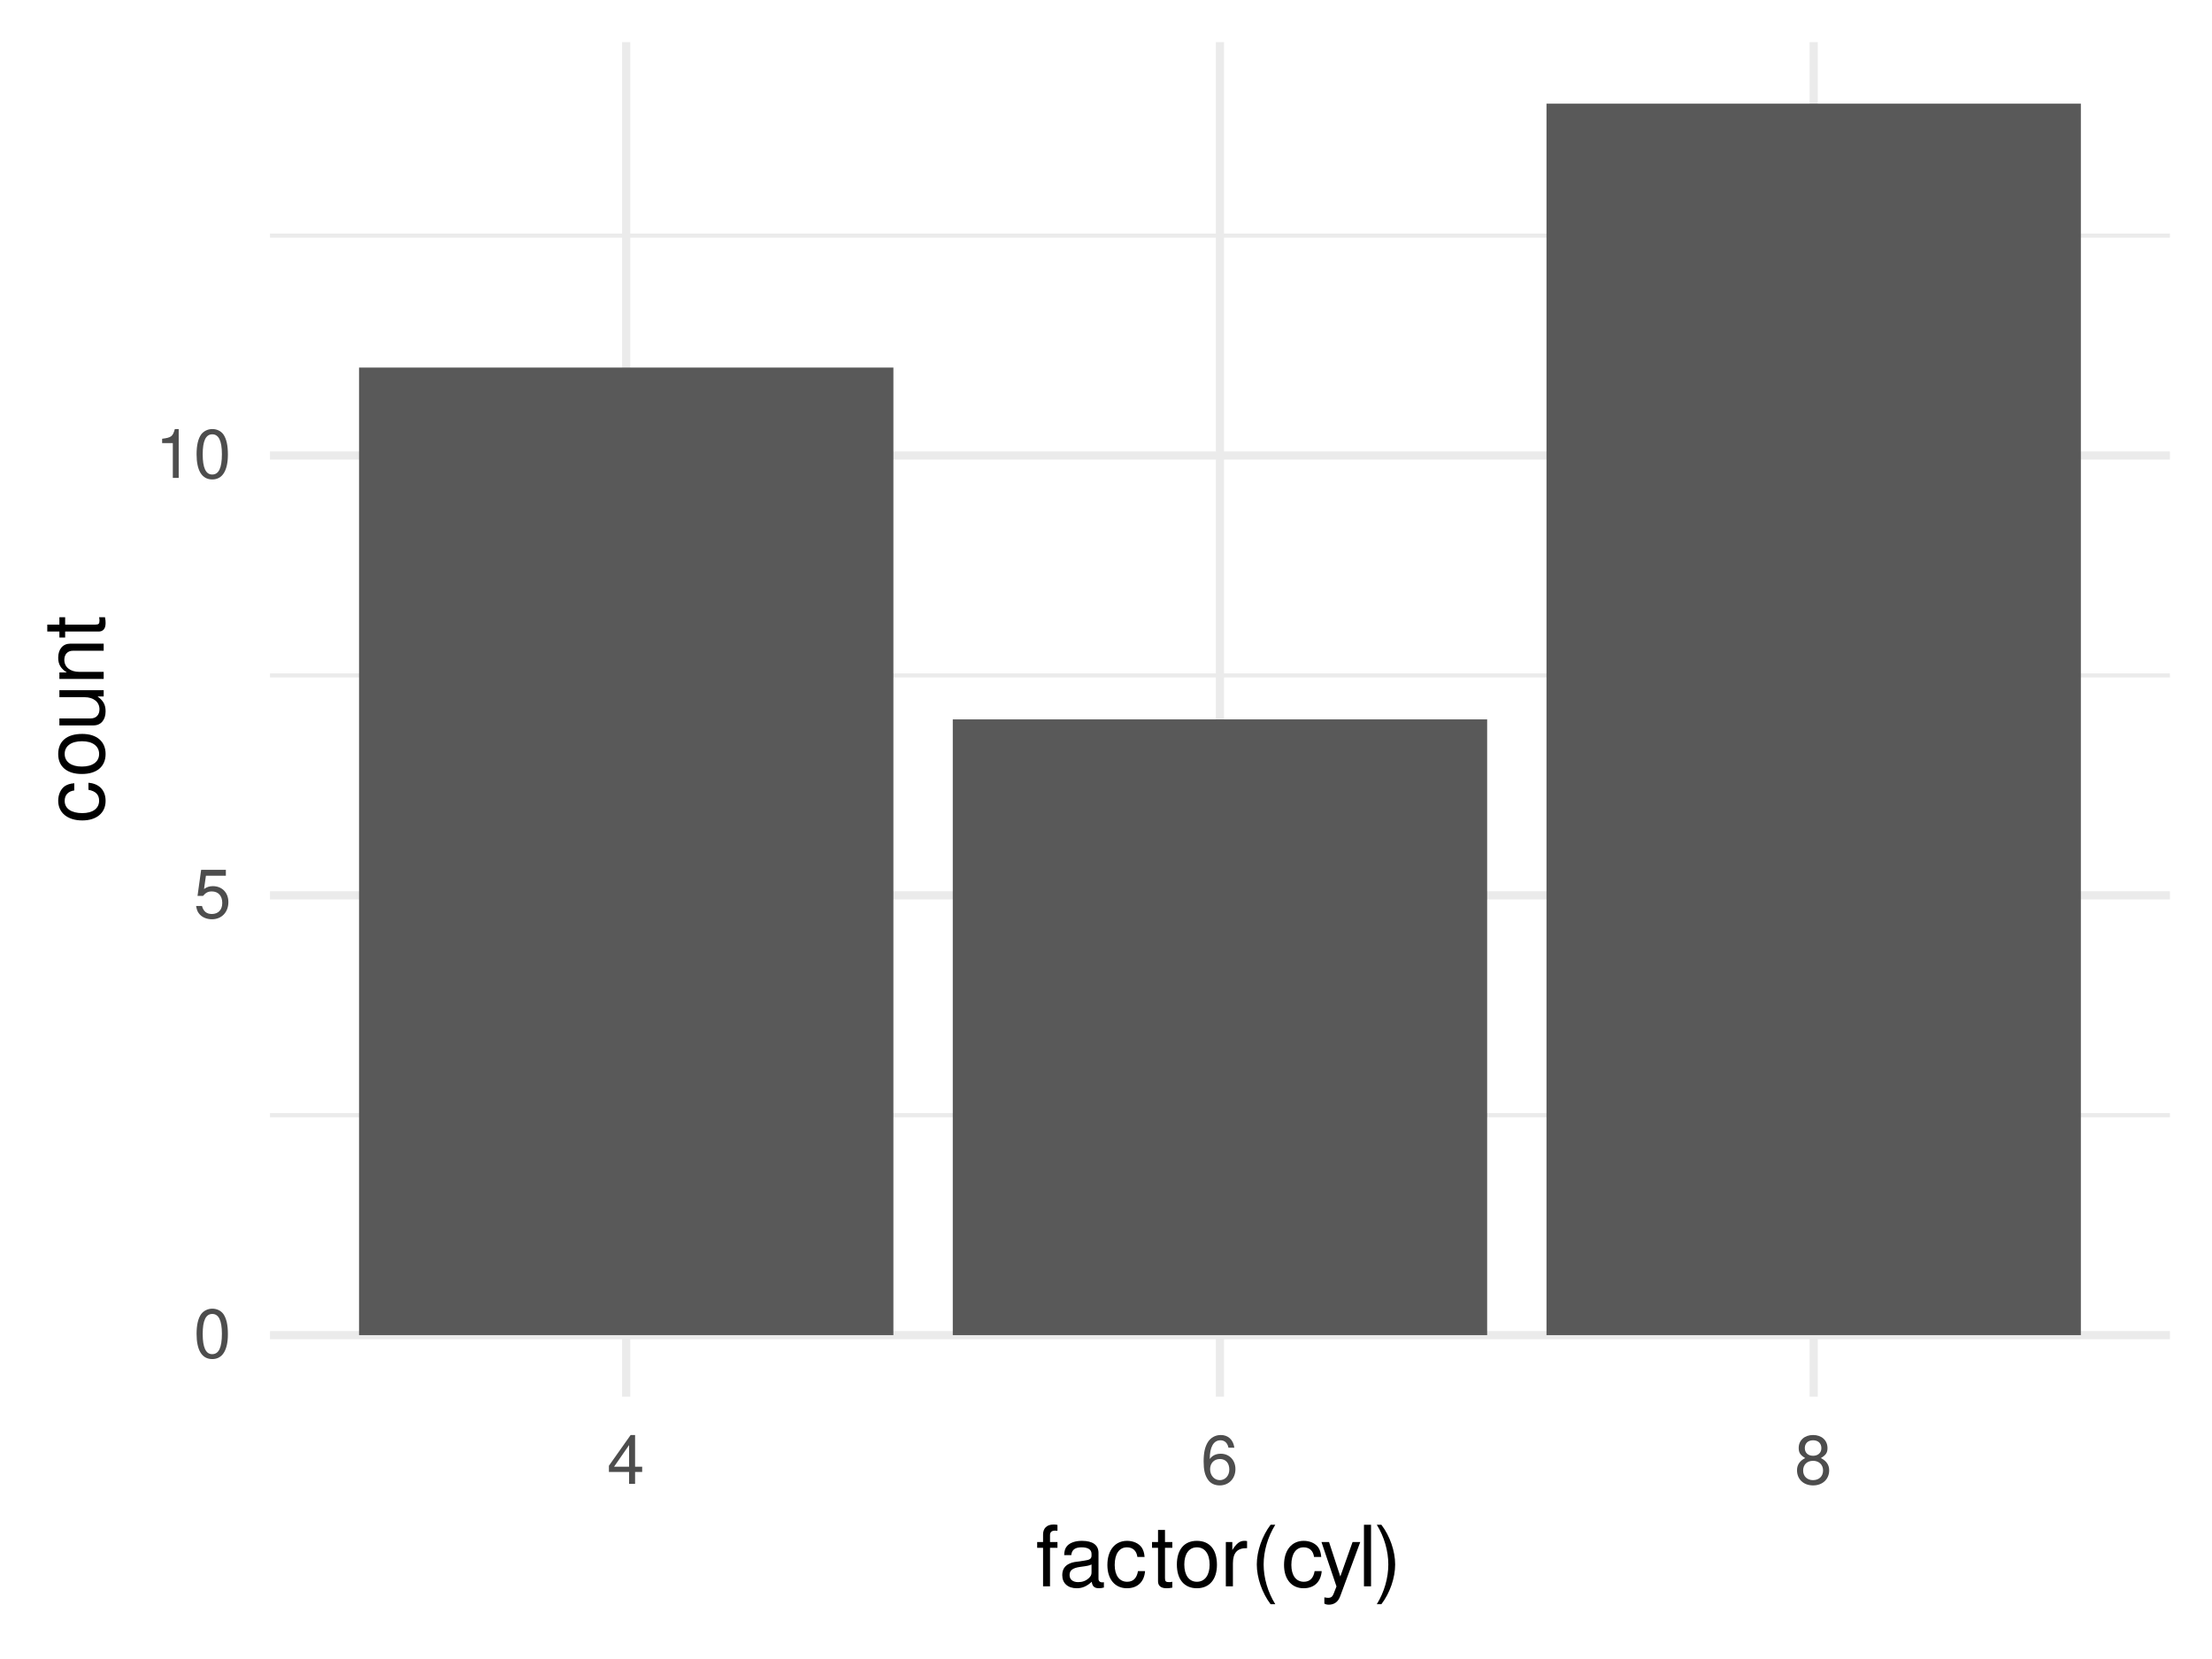
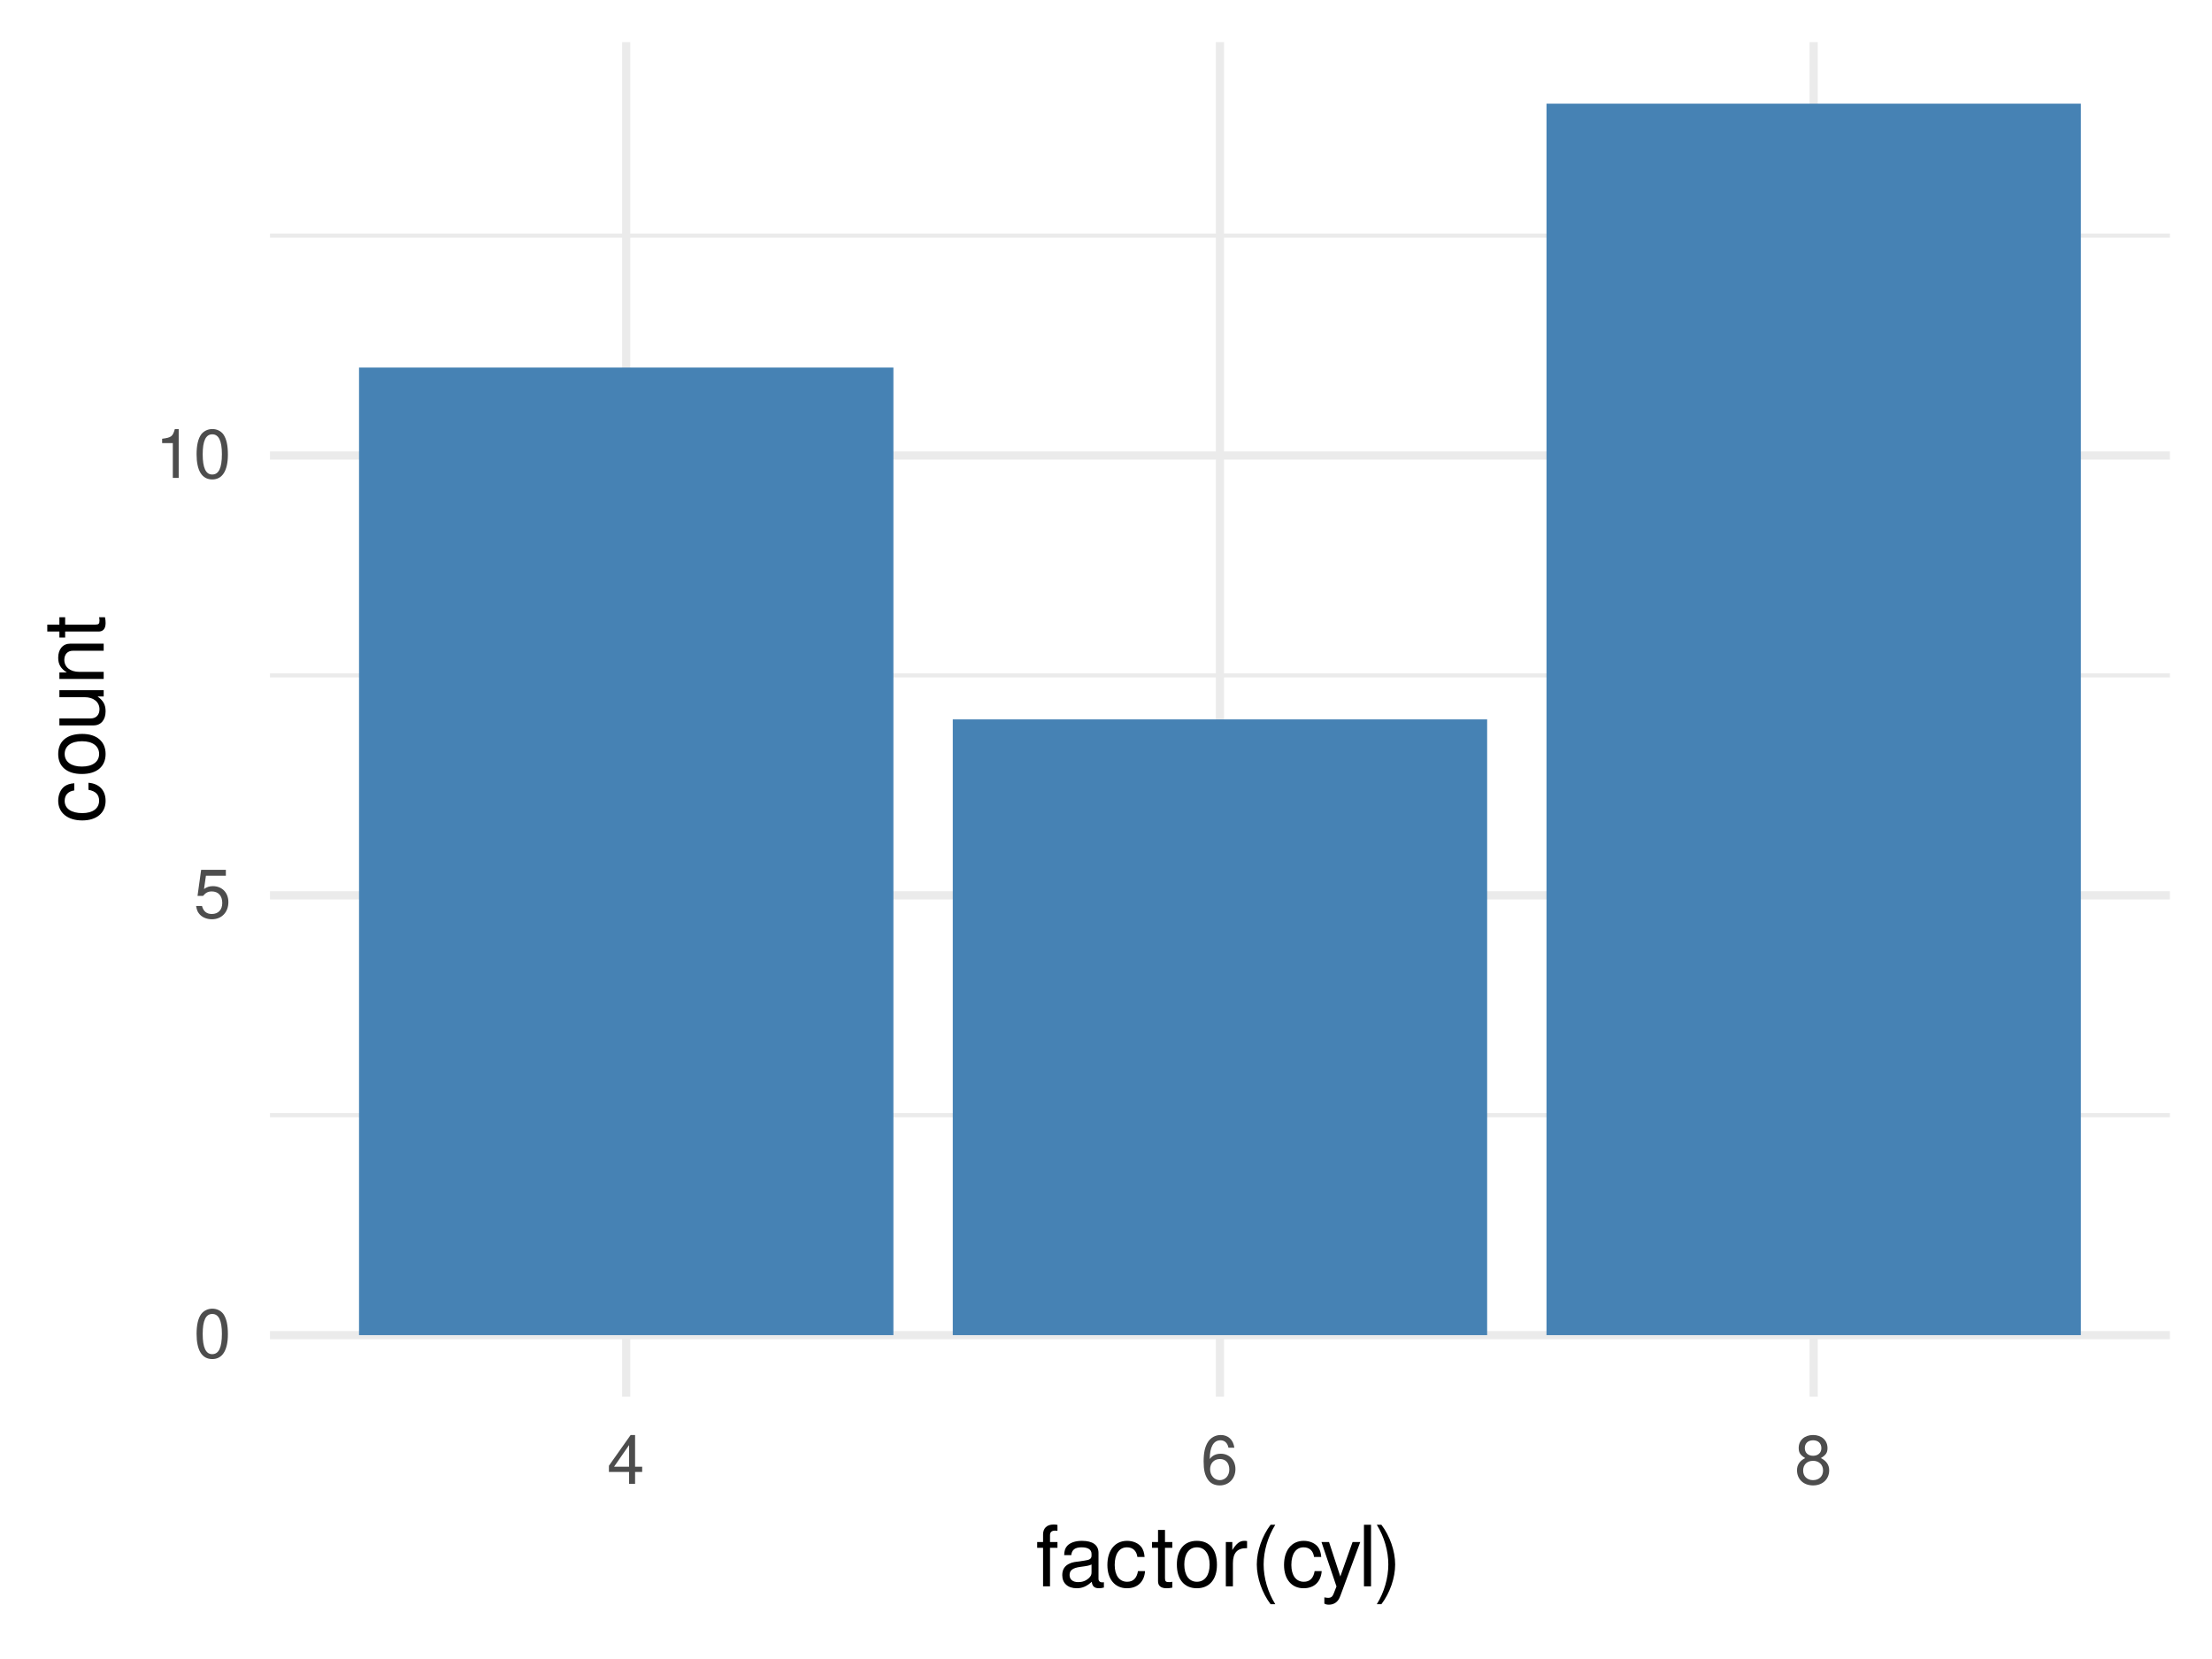
<svg xmlns="http://www.w3.org/2000/svg" xmlns:xlink="http://www.w3.org/1999/xlink" width="288pt" height="216pt" viewBox="0 0 288 216" version="1.1">
  <defs>
    <g>
      <symbol overflow="visible" id="glyph0-0">
        <path style="stroke:none;" d="" />
      </symbol>
      <symbol overflow="visible" id="glyph0-1">
        <path style="stroke:none;" d="M 2.422 -6.359 C 1.844 -6.359 1.312 -6.094 0.984 -5.672 C 0.578 -5.109 0.375 -4.25 0.375 -3.078 C 0.375 -0.938 1.078 0.203 2.422 0.203 C 3.734 0.203 4.453 -0.938 4.453 -3.031 C 4.453 -4.25 4.266 -5.078 3.859 -5.672 C 3.531 -6.109 3.016 -6.359 2.422 -6.359 Z M 2.422 -5.672 C 3.25 -5.672 3.672 -4.828 3.672 -3.094 C 3.672 -1.281 3.266 -0.438 2.406 -0.438 C 1.578 -0.438 1.172 -1.312 1.172 -3.062 C 1.172 -4.828 1.578 -5.672 2.422 -5.672 Z M 2.422 -5.672 " />
      </symbol>
      <symbol overflow="visible" id="glyph0-2">
        <path style="stroke:none;" d="M 4.188 -6.234 L 0.969 -6.234 L 0.5 -2.844 L 1.219 -2.844 C 1.578 -3.266 1.875 -3.422 2.359 -3.422 C 3.203 -3.422 3.719 -2.844 3.719 -1.922 C 3.719 -1.031 3.203 -0.484 2.359 -0.484 C 1.688 -0.484 1.266 -0.828 1.078 -1.531 L 0.312 -1.531 C 0.406 -1.016 0.5 -0.781 0.688 -0.547 C 1.031 -0.078 1.672 0.203 2.375 0.203 C 3.641 0.203 4.516 -0.719 4.516 -2.031 C 4.516 -3.266 3.688 -4.109 2.5 -4.109 C 2.062 -4.109 1.703 -4 1.344 -3.734 L 1.594 -5.469 L 4.188 -5.469 Z M 4.188 -6.234 " />
      </symbol>
      <symbol overflow="visible" id="glyph0-3">
        <path style="stroke:none;" d="M 2.281 -4.531 L 2.281 0 L 3.047 0 L 3.047 -6.359 L 2.547 -6.359 C 2.266 -5.391 2.094 -5.25 0.891 -5.094 L 0.891 -4.531 Z M 2.281 -4.531 " />
      </symbol>
      <symbol overflow="visible" id="glyph0-4">
        <path style="stroke:none;" d="M 2.875 -1.547 L 2.875 0 L 3.656 0 L 3.656 -1.547 L 4.578 -1.547 L 4.578 -2.234 L 3.656 -2.234 L 3.656 -6.359 L 3.078 -6.359 L 0.25 -2.359 L 0.25 -1.547 Z M 2.875 -2.234 L 0.922 -2.234 L 2.875 -5.047 Z M 2.875 -2.234 " />
      </symbol>
      <symbol overflow="visible" id="glyph0-5">
        <path style="stroke:none;" d="M 4.375 -4.703 C 4.234 -5.75 3.562 -6.359 2.609 -6.359 C 1.922 -6.359 1.312 -6.031 0.938 -5.453 C 0.547 -4.828 0.375 -4.062 0.375 -2.906 C 0.375 -1.828 0.531 -1.156 0.906 -0.594 C 1.234 -0.078 1.781 0.203 2.469 0.203 C 3.656 0.203 4.516 -0.688 4.516 -1.922 C 4.516 -3.094 3.719 -3.922 2.609 -3.922 C 1.984 -3.922 1.5 -3.688 1.172 -3.234 C 1.172 -4.797 1.672 -5.672 2.562 -5.672 C 3.109 -5.672 3.484 -5.328 3.609 -4.703 Z M 2.5 -3.234 C 3.25 -3.234 3.719 -2.703 3.719 -1.859 C 3.719 -1.062 3.188 -0.484 2.484 -0.484 C 1.766 -0.484 1.219 -1.094 1.219 -1.906 C 1.219 -2.688 1.734 -3.234 2.5 -3.234 Z M 2.5 -3.234 " />
      </symbol>
      <symbol overflow="visible" id="glyph0-6">
        <path style="stroke:none;" d="M 3.438 -3.359 C 4.094 -3.75 4.297 -4.062 4.297 -4.656 C 4.297 -5.672 3.531 -6.359 2.422 -6.359 C 1.312 -6.359 0.547 -5.672 0.547 -4.672 C 0.547 -4.062 0.75 -3.75 1.391 -3.359 C 0.672 -2.984 0.328 -2.469 0.328 -1.766 C 0.328 -0.609 1.172 0.203 2.422 0.203 C 3.656 0.203 4.516 -0.609 4.516 -1.766 C 4.516 -2.469 4.156 -2.984 3.438 -3.359 Z M 2.422 -5.672 C 3.078 -5.672 3.5 -5.281 3.5 -4.641 C 3.5 -4.047 3.062 -3.656 2.422 -3.656 C 1.766 -3.656 1.344 -4.047 1.344 -4.656 C 1.344 -5.281 1.766 -5.672 2.422 -5.672 Z M 2.422 -3 C 3.188 -3 3.719 -2.484 3.719 -1.75 C 3.719 -0.984 3.203 -0.484 2.406 -0.484 C 1.641 -0.484 1.125 -1 1.125 -1.734 C 1.125 -2.5 1.641 -3 2.422 -3 Z M 2.422 -3 " />
      </symbol>
      <symbol overflow="visible" id="glyph1-0">
        <path style="stroke:none;" d="" />
      </symbol>
      <symbol overflow="visible" id="glyph1-1">
        <path style="stroke:none;" d="M 2.844 -5.766 L 1.875 -5.766 L 1.875 -6.672 C 1.875 -7.047 2.094 -7.25 2.516 -7.25 C 2.594 -7.25 2.625 -7.25 2.844 -7.234 L 2.844 -8 C 2.625 -8.047 2.516 -8.047 2.328 -8.047 C 1.469 -8.047 0.969 -7.562 0.969 -6.75 L 0.969 -5.766 L 0.203 -5.766 L 0.203 -5.016 L 0.969 -5.016 L 0.969 0 L 1.875 0 L 1.875 -5.016 L 2.844 -5.016 Z M 2.844 -5.766 " />
      </symbol>
      <symbol overflow="visible" id="glyph1-2">
        <path style="stroke:none;" d="M 5.891 -0.531 C 5.781 -0.516 5.734 -0.516 5.688 -0.516 C 5.375 -0.516 5.188 -0.688 5.188 -0.969 L 5.188 -4.359 C 5.188 -5.375 4.438 -5.922 3.031 -5.922 C 2.172 -5.922 1.5 -5.688 1.109 -5.266 C 0.844 -4.969 0.734 -4.625 0.719 -4.062 L 1.641 -4.062 C 1.719 -4.766 2.141 -5.078 2.984 -5.078 C 3.828 -5.078 4.281 -4.781 4.281 -4.219 L 4.281 -3.984 C 4.266 -3.594 4.062 -3.438 3.328 -3.344 C 2.031 -3.172 1.828 -3.141 1.469 -2.984 C 0.797 -2.703 0.469 -2.203 0.469 -1.453 C 0.469 -0.406 1.188 0.25 2.359 0.25 C 3.078 0.25 3.656 0 4.312 -0.594 C 4.375 0 4.656 0.25 5.266 0.25 C 5.453 0.25 5.578 0.234 5.891 0.156 Z M 4.281 -1.812 C 4.281 -1.5 4.188 -1.312 3.922 -1.062 C 3.547 -0.719 3.094 -0.547 2.547 -0.547 C 1.844 -0.547 1.422 -0.891 1.422 -1.469 C 1.422 -2.078 1.812 -2.391 2.812 -2.531 C 3.781 -2.656 3.969 -2.703 4.281 -2.844 Z M 4.281 -1.812 " />
      </symbol>
      <symbol overflow="visible" id="glyph1-3">
        <path style="stroke:none;" d="M 5.188 -3.828 C 5.141 -4.391 5.016 -4.75 4.797 -5.078 C 4.406 -5.609 3.703 -5.922 2.906 -5.922 C 1.344 -5.922 0.344 -4.703 0.344 -2.781 C 0.344 -0.922 1.328 0.25 2.891 0.25 C 4.266 0.25 5.141 -0.578 5.25 -1.984 L 4.328 -1.984 C 4.172 -1.062 3.703 -0.594 2.922 -0.594 C 1.906 -0.594 1.297 -1.422 1.297 -2.781 C 1.297 -4.219 1.891 -5.078 2.891 -5.078 C 3.656 -5.078 4.141 -4.625 4.25 -3.828 Z M 5.188 -3.828 " />
      </symbol>
      <symbol overflow="visible" id="glyph1-4">
        <path style="stroke:none;" d="M 2.797 -5.766 L 1.844 -5.766 L 1.844 -7.344 L 0.938 -7.344 L 0.938 -5.766 L 0.156 -5.766 L 0.156 -5.016 L 0.938 -5.016 L 0.938 -0.656 C 0.938 -0.062 1.328 0.25 2.047 0.25 C 2.281 0.25 2.484 0.234 2.797 0.172 L 2.797 -0.594 C 2.656 -0.562 2.547 -0.547 2.359 -0.547 C 1.953 -0.547 1.844 -0.656 1.844 -1.062 L 1.844 -5.016 L 2.797 -5.016 Z M 2.797 -5.766 " />
      </symbol>
      <symbol overflow="visible" id="glyph1-5">
        <path style="stroke:none;" d="M 2.984 -5.922 C 1.359 -5.922 0.391 -4.781 0.391 -2.844 C 0.391 -0.891 1.359 0.25 3 0.25 C 4.625 0.25 5.609 -0.906 5.609 -2.797 C 5.609 -4.797 4.656 -5.922 2.984 -5.922 Z M 3 -5.078 C 4.031 -5.078 4.656 -4.234 4.656 -2.812 C 4.656 -1.438 4.016 -0.594 3 -0.594 C 1.984 -0.594 1.359 -1.438 1.359 -2.844 C 1.359 -4.234 1.984 -5.078 3 -5.078 Z M 3 -5.078 " />
      </symbol>
      <symbol overflow="visible" id="glyph1-6">
        <path style="stroke:none;" d="M 0.766 -5.766 L 0.766 0 L 1.688 0 L 1.688 -2.984 C 1.688 -4.375 2.266 -5 3.531 -4.969 L 3.531 -5.891 C 3.375 -5.922 3.281 -5.922 3.172 -5.922 C 2.578 -5.922 2.141 -5.578 1.609 -4.719 L 1.609 -5.766 Z M 0.766 -5.766 " />
      </symbol>
      <symbol overflow="visible" id="glyph1-7">
        <path style="stroke:none;" d="M 2.594 -8.016 C 1.5 -6.578 0.797 -4.578 0.797 -2.844 C 0.797 -1.109 1.5 0.891 2.594 2.328 L 3.203 2.328 C 2.234 0.766 1.688 -1.094 1.688 -2.844 C 1.688 -4.594 2.234 -6.453 3.203 -8.016 Z M 2.594 -8.016 " />
      </symbol>
      <symbol overflow="visible" id="glyph1-8">
        <path style="stroke:none;" d="M 4.266 -5.766 L 2.672 -1.281 L 1.203 -5.766 L 0.219 -5.766 L 2.172 0.016 L 1.812 0.938 C 1.656 1.344 1.469 1.5 1.078 1.5 C 0.922 1.5 0.797 1.469 0.594 1.438 L 0.594 2.25 C 0.781 2.359 0.969 2.391 1.203 2.391 C 1.5 2.391 1.828 2.297 2.062 2.125 C 2.359 1.906 2.516 1.672 2.688 1.203 L 5.266 -5.766 Z M 4.266 -5.766 " />
      </symbol>
      <symbol overflow="visible" id="glyph1-9">
        <path style="stroke:none;" d="M 1.672 -8.016 L 0.75 -8.016 L 0.75 0 L 1.672 0 Z M 1.672 -8.016 " />
      </symbol>
      <symbol overflow="visible" id="glyph1-10">
        <path style="stroke:none;" d="M 1.016 2.328 C 2.125 0.891 2.812 -1.109 2.812 -2.844 C 2.812 -4.578 2.125 -6.578 1.016 -8.016 L 0.422 -8.016 C 1.391 -6.453 1.922 -4.594 1.922 -2.844 C 1.922 -1.094 1.391 0.766 0.422 2.328 Z M 1.016 2.328 " />
      </symbol>
      <symbol overflow="visible" id="glyph2-0">
        <path style="stroke:none;" d="" />
      </symbol>
      <symbol overflow="visible" id="glyph2-1">
        <path style="stroke:none;" d="M -3.828 -5.188 C -4.391 -5.141 -4.75 -5.016 -5.078 -4.797 C -5.609 -4.406 -5.922 -3.703 -5.922 -2.906 C -5.922 -1.344 -4.703 -0.344 -2.781 -0.344 C -0.922 -0.344 0.25 -1.328 0.25 -2.891 C 0.25 -4.266 -0.578 -5.141 -1.984 -5.25 L -1.984 -4.328 C -1.062 -4.172 -0.594 -3.703 -0.594 -2.922 C -0.594 -1.906 -1.422 -1.297 -2.781 -1.297 C -4.219 -1.297 -5.078 -1.891 -5.078 -2.891 C -5.078 -3.656 -4.625 -4.141 -3.828 -4.25 Z M -3.828 -5.188 " />
      </symbol>
      <symbol overflow="visible" id="glyph2-2">
        <path style="stroke:none;" d="M -5.922 -2.984 C -5.922 -1.359 -4.781 -0.391 -2.844 -0.391 C -0.891 -0.391 0.25 -1.359 0.25 -3 C 0.25 -4.625 -0.906 -5.609 -2.797 -5.609 C -4.797 -5.609 -5.922 -4.656 -5.922 -2.984 Z M -5.078 -3 C -5.078 -4.031 -4.234 -4.656 -2.812 -4.656 C -1.438 -4.656 -0.594 -4.016 -0.594 -3 C -0.594 -1.984 -1.438 -1.359 -2.844 -1.359 C -4.234 -1.359 -5.078 -1.984 -5.078 -3 Z M -5.078 -3 " />
      </symbol>
      <symbol overflow="visible" id="glyph2-3">
        <path style="stroke:none;" d="M 0 -5.297 L -5.766 -5.297 L -5.766 -4.391 L -2.5 -4.391 C -1.312 -4.391 -0.547 -3.766 -0.547 -2.812 C -0.547 -2.094 -0.984 -1.625 -1.688 -1.625 L -5.766 -1.625 L -5.766 -0.719 L -1.312 -0.719 C -0.359 -0.719 0.25 -1.438 0.25 -2.547 C 0.25 -3.406 -0.047 -3.938 -0.797 -4.484 L 0 -4.484 Z M 0 -5.297 " />
      </symbol>
      <symbol overflow="visible" id="glyph2-4">
        <path style="stroke:none;" d="M -5.766 -0.766 L 0 -0.766 L 0 -1.688 L -3.172 -1.688 C -4.359 -1.688 -5.125 -2.312 -5.125 -3.25 C -5.125 -3.984 -4.688 -4.438 -4 -4.438 L 0 -4.438 L 0 -5.359 L -4.359 -5.359 C -5.312 -5.359 -5.922 -4.641 -5.922 -3.531 C -5.922 -2.672 -5.594 -2.125 -4.797 -1.609 L -5.766 -1.609 Z M -5.766 -0.766 " />
      </symbol>
      <symbol overflow="visible" id="glyph2-5">
        <path style="stroke:none;" d="M -5.766 -2.797 L -5.766 -1.844 L -7.344 -1.844 L -7.344 -0.938 L -5.766 -0.938 L -5.766 -0.156 L -5.016 -0.156 L -5.016 -0.938 L -0.656 -0.938 C -0.062 -0.938 0.25 -1.328 0.25 -2.047 C 0.25 -2.281 0.234 -2.484 0.172 -2.797 L -0.594 -2.797 C -0.562 -2.656 -0.547 -2.547 -0.547 -2.359 C -0.547 -1.953 -0.656 -1.844 -1.062 -1.844 L -5.016 -1.844 L -5.016 -2.797 Z M -5.766 -2.797 " />
      </symbol>
    </g>
    <clipPath id="clip1">
      <path d="M 35.152 144 L 282.523 144 L 282.523 146 L 35.152 146 Z M 35.152 144 " />
    </clipPath>
    <clipPath id="clip2">
      <path d="M 35.152 87 L 282.523 87 L 282.523 89 L 35.152 89 Z M 35.152 87 " />
    </clipPath>
    <clipPath id="clip3">
      <path d="M 35.152 30 L 282.523 30 L 282.523 31 L 35.152 31 Z M 35.152 30 " />
    </clipPath>
    <clipPath id="clip4">
      <path d="M 35.152 173 L 282.523 173 L 282.523 175 L 35.152 175 Z M 35.152 173 " />
    </clipPath>
    <clipPath id="clip5">
      <path d="M 35.152 116 L 282.523 116 L 282.523 118 L 35.152 118 Z M 35.152 116 " />
    </clipPath>
    <clipPath id="clip6">
      <path d="M 35.152 58 L 282.523 58 L 282.523 60 L 35.152 60 Z M 35.152 58 " />
    </clipPath>
    <clipPath id="clip7">
      <path d="M 80 5.48 L 83 5.48 L 83 181.852 L 80 181.852 Z M 80 5.48 " />
    </clipPath>
    <clipPath id="clip8">
      <path d="M 158 5.48 L 160 5.48 L 160 181.852 L 158 181.852 Z M 158 5.48 " />
    </clipPath>
    <clipPath id="clip9">
      <path d="M 235 5.48 L 237 5.48 L 237 181.852 L 235 181.852 Z M 235 5.48 " />
    </clipPath>
  </defs>
-   <g id="surface332">
+   <g id="surface232">
    <rect x="0" y="0" width="288" height="216" style="fill:rgb(100%,100%,100%);fill-opacity:1;stroke:none;" />
    <g clip-path="url(#clip1)" clip-rule="nonzero">
      <path style="fill:none;stroke-width:0.533;stroke-linecap:butt;stroke-linejoin:round;stroke:rgb(92.157%,92.157%,92.157%);stroke-opacity:1;stroke-miterlimit:10;" d="M 35.152 145.199 L 282.52 145.199 " />
    </g>
    <g clip-path="url(#clip2)" clip-rule="nonzero">
      <path style="fill:none;stroke-width:0.533;stroke-linecap:butt;stroke-linejoin:round;stroke:rgb(92.157%,92.157%,92.157%);stroke-opacity:1;stroke-miterlimit:10;" d="M 35.152 87.938 L 282.52 87.938 " />
    </g>
    <g clip-path="url(#clip3)" clip-rule="nonzero">
      <path style="fill:none;stroke-width:0.533;stroke-linecap:butt;stroke-linejoin:round;stroke:rgb(92.157%,92.157%,92.157%);stroke-opacity:1;stroke-miterlimit:10;" d="M 35.152 30.676 L 282.52 30.676 " />
    </g>
    <g clip-path="url(#clip4)" clip-rule="nonzero">
      <path style="fill:none;stroke-width:1.067;stroke-linecap:butt;stroke-linejoin:round;stroke:rgb(92.157%,92.157%,92.157%);stroke-opacity:1;stroke-miterlimit:10;" d="M 35.152 173.832 L 282.52 173.832 " />
    </g>
    <g clip-path="url(#clip5)" clip-rule="nonzero">
      <path style="fill:none;stroke-width:1.067;stroke-linecap:butt;stroke-linejoin:round;stroke:rgb(92.157%,92.157%,92.157%);stroke-opacity:1;stroke-miterlimit:10;" d="M 35.152 116.57 L 282.52 116.57 " />
    </g>
    <g clip-path="url(#clip6)" clip-rule="nonzero">
      <path style="fill:none;stroke-width:1.067;stroke-linecap:butt;stroke-linejoin:round;stroke:rgb(92.157%,92.157%,92.157%);stroke-opacity:1;stroke-miterlimit:10;" d="M 35.152 59.305 L 282.52 59.305 " />
    </g>
    <g clip-path="url(#clip7)" clip-rule="nonzero">
      <path style="fill:none;stroke-width:1.067;stroke-linecap:butt;stroke-linejoin:round;stroke:rgb(92.157%,92.157%,92.157%);stroke-opacity:1;stroke-miterlimit:10;" d="M 81.531 181.848 L 81.531 5.48 " />
    </g>
    <g clip-path="url(#clip8)" clip-rule="nonzero">
      <path style="fill:none;stroke-width:1.067;stroke-linecap:butt;stroke-linejoin:round;stroke:rgb(92.157%,92.157%,92.157%);stroke-opacity:1;stroke-miterlimit:10;" d="M 158.836 181.848 L 158.836 5.48 " />
    </g>
    <g clip-path="url(#clip9)" clip-rule="nonzero">
      <path style="fill:none;stroke-width:1.067;stroke-linecap:butt;stroke-linejoin:round;stroke:rgb(92.157%,92.157%,92.157%);stroke-opacity:1;stroke-miterlimit:10;" d="M 236.141 181.848 L 236.141 5.48 " />
    </g>
-     <path style=" stroke:none;fill-rule:nonzero;fill:rgb(34.902%,34.902%,34.902%);fill-opacity:1;" d="M 46.746 173.832 L 116.32 173.832 L 116.32 47.855 L 46.746 47.855 Z M 46.746 173.832 " />
-     <path style=" stroke:none;fill-rule:nonzero;fill:rgb(34.902%,34.902%,34.902%);fill-opacity:1;" d="M 124.051 173.832 L 193.625 173.832 L 193.625 93.664 L 124.051 93.664 Z M 124.051 173.832 " />
-     <path style=" stroke:none;fill-rule:nonzero;fill:rgb(34.902%,34.902%,34.902%);fill-opacity:1;" d="M 201.352 173.832 L 270.926 173.832 L 270.926 13.496 L 201.352 13.496 Z M 201.352 173.832 " />
+     <path style=" stroke:none;fill-rule:nonzero;fill:rgb(27.451%,50.98%,70.588%);fill-opacity:1;" d="M 46.746 173.832 L 116.32 173.832 L 116.32 47.855 L 46.746 47.855 Z M 46.746 173.832 " />
+     <path style=" stroke:none;fill-rule:nonzero;fill:rgb(27.451%,50.98%,70.588%);fill-opacity:1;" d="M 124.051 173.832 L 193.625 173.832 L 193.625 93.664 L 124.051 93.664 Z M 124.051 173.832 " />
+     <path style=" stroke:none;fill-rule:nonzero;fill:rgb(27.451%,50.98%,70.588%);fill-opacity:1;" d="M 201.352 173.832 L 270.926 173.832 L 270.926 13.496 L 201.352 13.496 Z M 201.352 173.832 " />
    <g style="fill:rgb(30.196%,30.196%,30.196%);fill-opacity:1;">
      <use xlink:href="#glyph0-1" x="25.219" y="176.747" />
    </g>
    <g style="fill:rgb(30.196%,30.196%,30.196%);fill-opacity:1;">
      <use xlink:href="#glyph0-2" x="25.219" y="119.485" />
    </g>
    <g style="fill:rgb(30.196%,30.196%,30.196%);fill-opacity:1;">
      <use xlink:href="#glyph0-3" x="20.219" y="62.22" />
      <use xlink:href="#glyph0-1" x="25.219" y="62.22" />
    </g>
    <g style="fill:rgb(30.196%,30.196%,30.196%);fill-opacity:1;">
      <use xlink:href="#glyph0-4" x="79.031" y="193.196" />
    </g>
    <g style="fill:rgb(30.196%,30.196%,30.196%);fill-opacity:1;">
      <use xlink:href="#glyph0-5" x="156.336" y="193.196" />
    </g>
    <g style="fill:rgb(30.196%,30.196%,30.196%);fill-opacity:1;">
      <use xlink:href="#glyph0-6" x="233.641" y="193.196" />
    </g>
    <g style="fill:rgb(0%,0%,0%);fill-opacity:1;">
      <use xlink:href="#glyph1-1" x="134.836" y="206.538" />
      <use xlink:href="#glyph1-2" x="137.836" y="206.538" />
      <use xlink:href="#glyph1-3" x="143.836" y="206.538" />
      <use xlink:href="#glyph1-4" x="149.836" y="206.538" />
      <use xlink:href="#glyph1-5" x="152.836" y="206.538" />
      <use xlink:href="#glyph1-6" x="158.836" y="206.538" />
      <use xlink:href="#glyph1-7" x="162.836" y="206.538" />
      <use xlink:href="#glyph1-3" x="166.836" y="206.538" />
      <use xlink:href="#glyph1-8" x="171.836" y="206.538" />
      <use xlink:href="#glyph1-9" x="176.836" y="206.538" />
      <use xlink:href="#glyph1-10" x="178.836" y="206.538" />
    </g>
    <g style="fill:rgb(0%,0%,0%);fill-opacity:1;">
      <use xlink:href="#glyph2-1" x="13.499" y="107.164" />
      <use xlink:href="#glyph2-2" x="13.499" y="101.164" />
      <use xlink:href="#glyph2-3" x="13.499" y="95.164" />
      <use xlink:href="#glyph2-4" x="13.499" y="89.164" />
      <use xlink:href="#glyph2-5" x="13.499" y="83.164" />
    </g>
  </g>
</svg>
